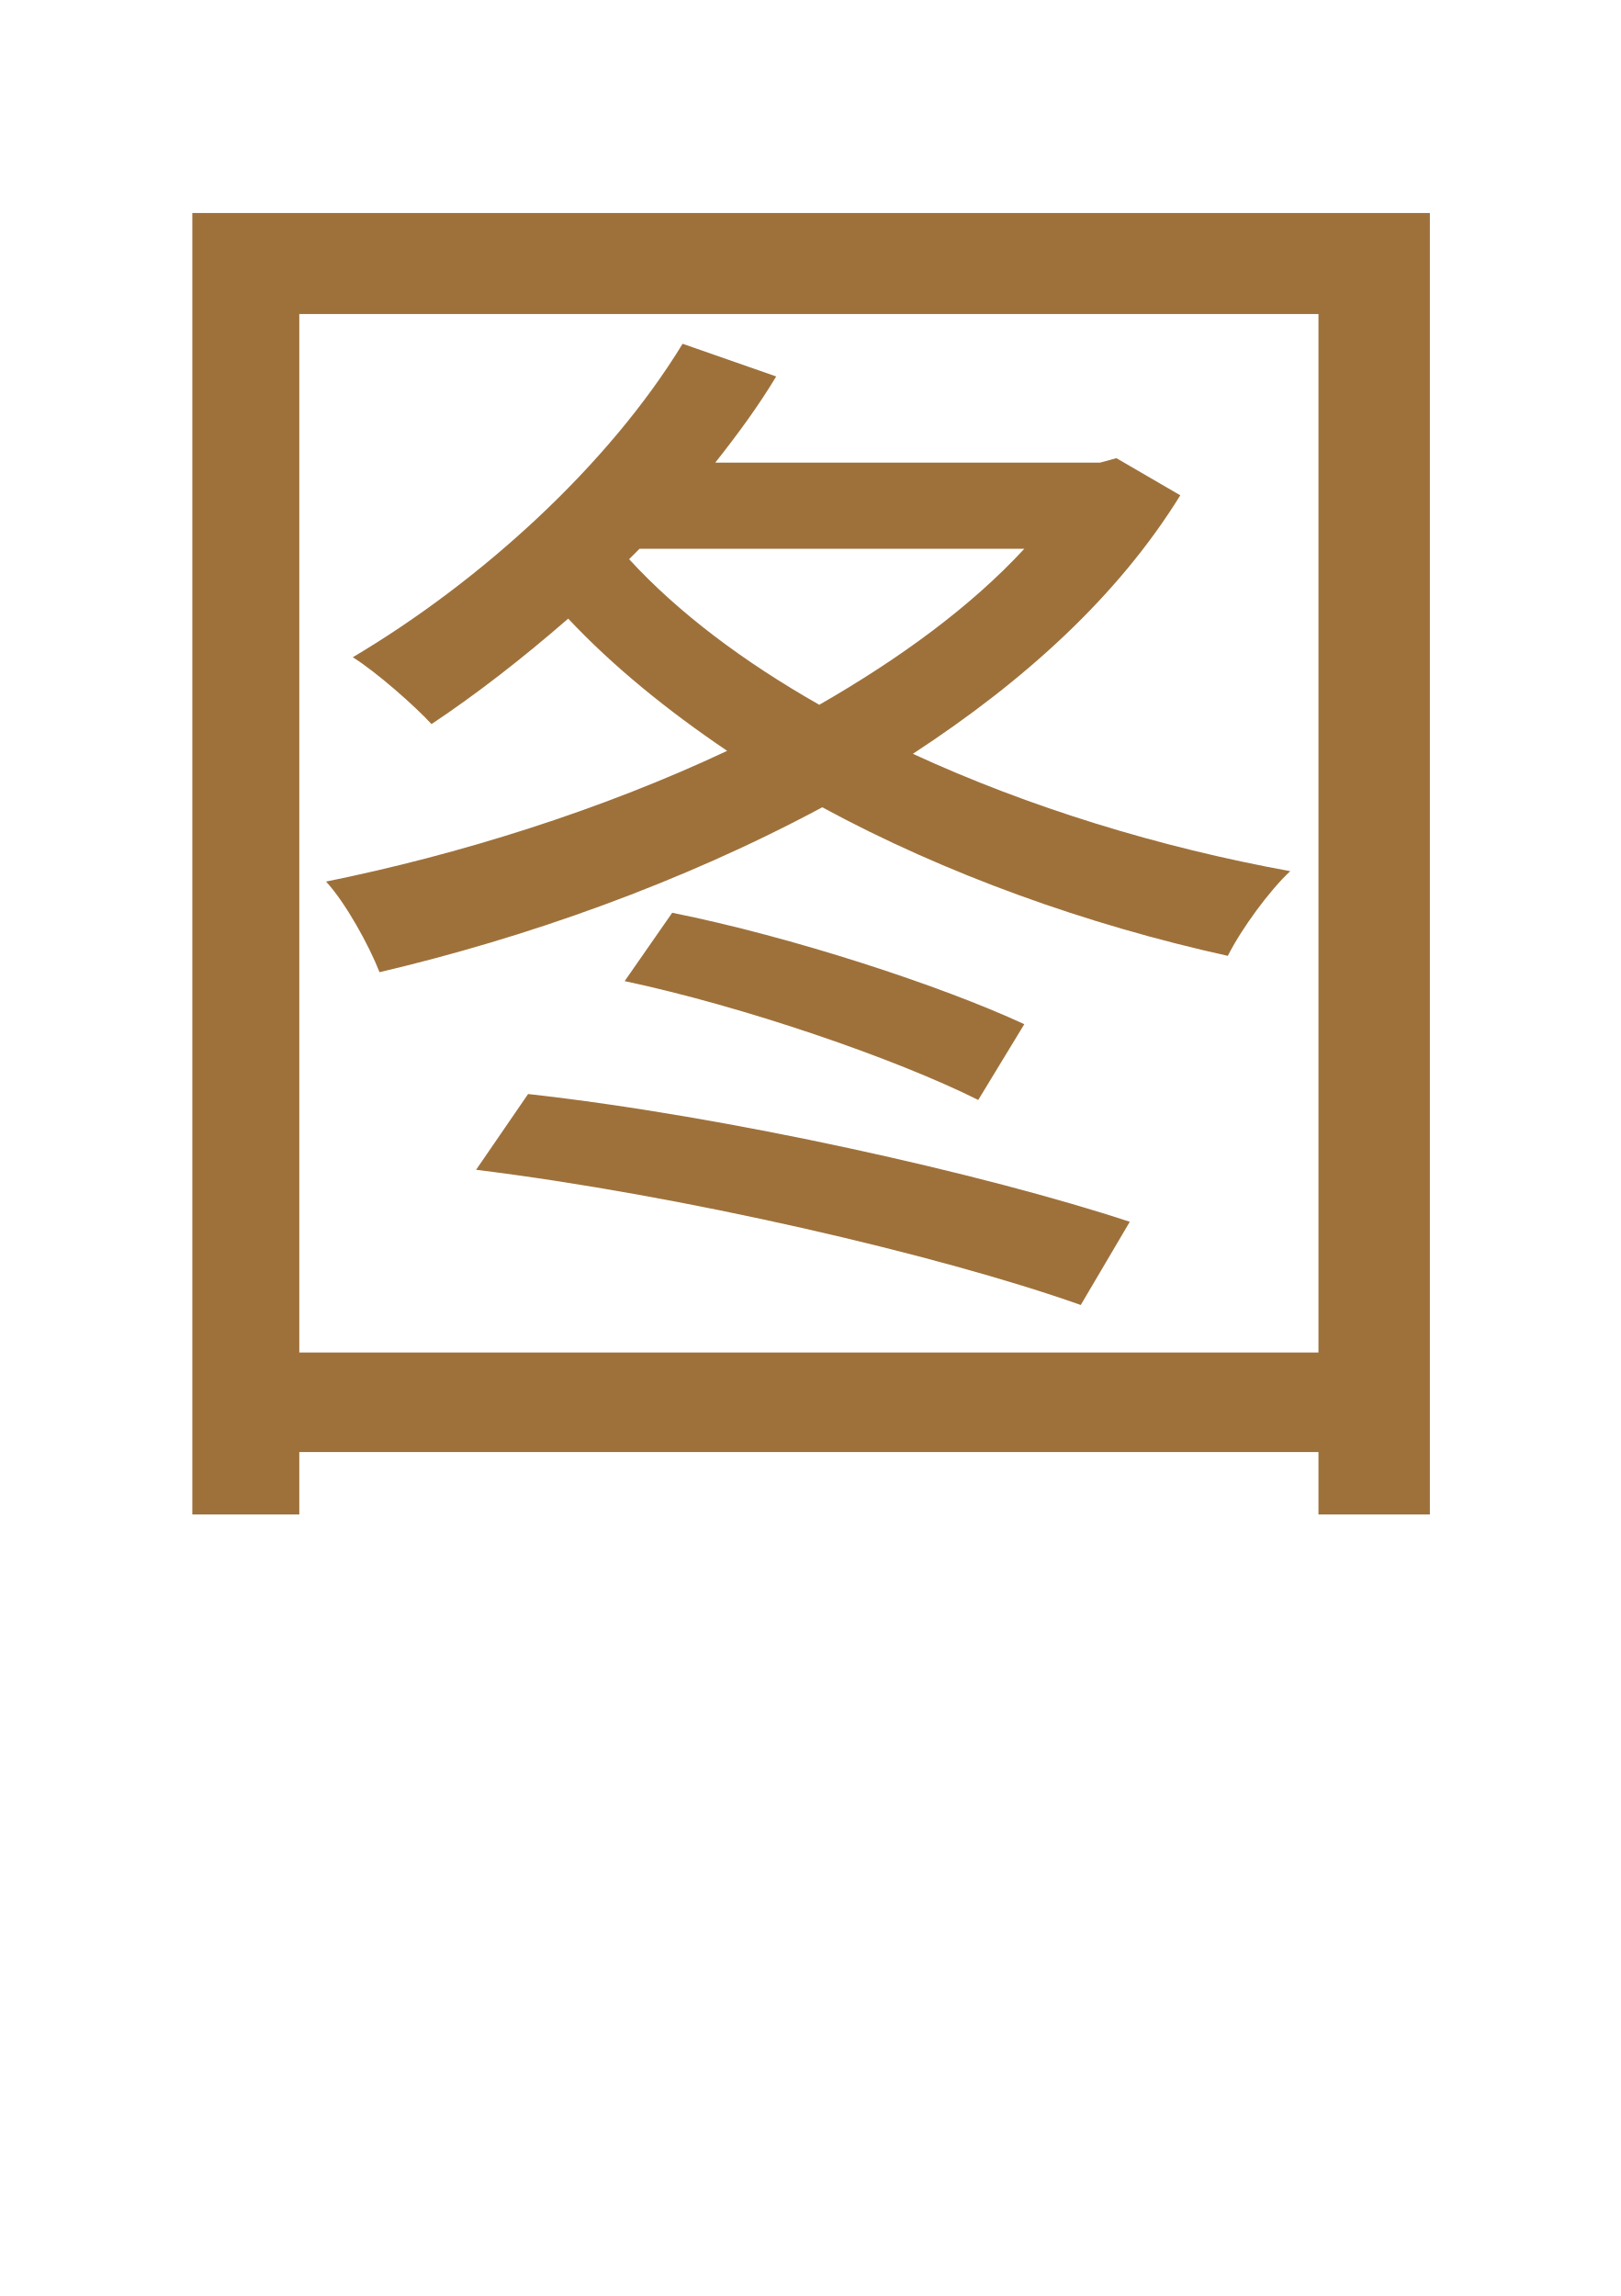
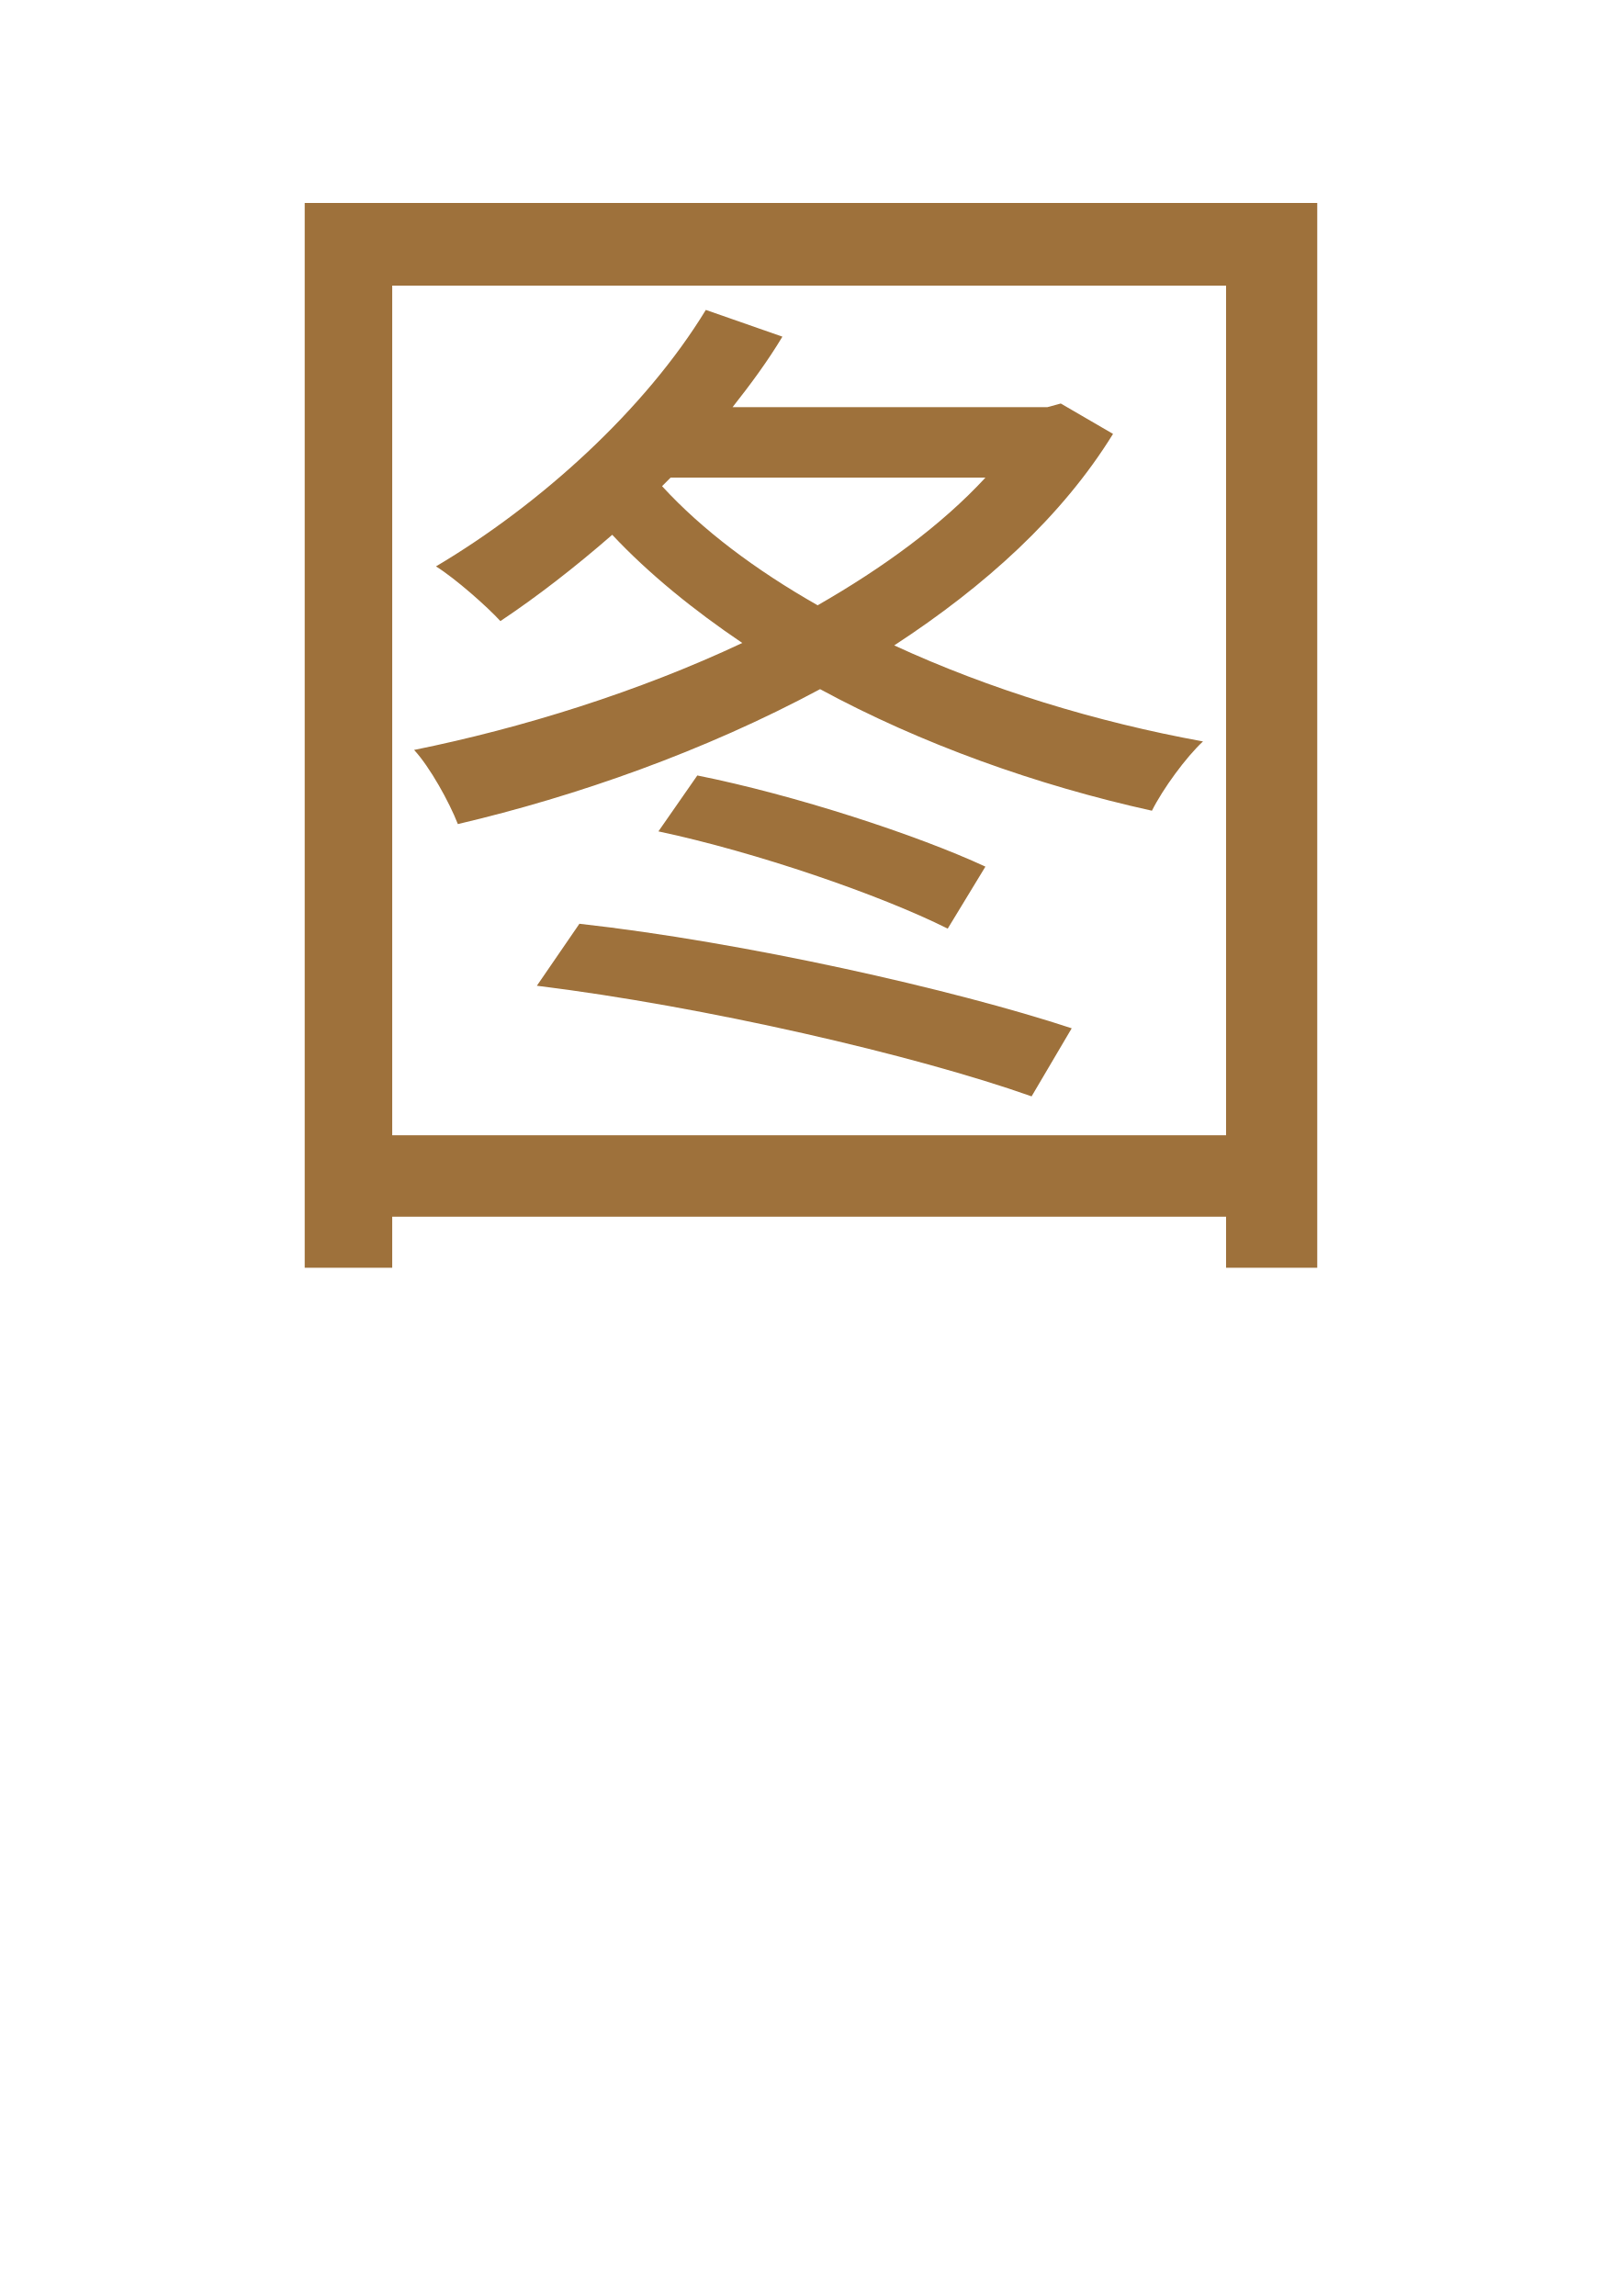
<svg xmlns="http://www.w3.org/2000/svg" width="48" height="68" viewBox="0 0 36 51" role="img" aria-label="图">
-   <path fill="#9e713b" transform="translate(1.5 31) scale(.033 -.033)" d="M375 279C455 262 557 227 613 199L644 250C588 276 487 309 407 325ZM275 152C413 135 586 95 682 61L715 117C618 149 445 188 310 203ZM84 796V-80H156V-38H842V-80H917V796ZM156 29V728H842V29ZM414 708C364 626 278 548 192 497C208 487 234 464 245 452C275 472 306 496 337 523C367 491 404 461 444 434C359 394 263 364 174 346C187 332 203 303 210 285C308 308 413 345 508 396C591 351 686 317 781 296C790 314 809 340 823 353C735 369 647 396 569 432C644 481 707 538 749 606L706 631L695 628H436C451 647 465 666 477 686ZM378 563 385 570H644C608 531 560 496 506 465C455 494 411 527 378 563Z" />
+   <path fill="#9e713b" transform="translate(4.5 26) scale(.027 -.027)" d="M375 279C455 262 557 227 613 199L644 250C588 276 487 309 407 325ZM275 152C413 135 586 95 682 61L715 117C618 149 445 188 310 203ZM84 796V-80H156V-38H842V-80H917V796ZM156 29V728H842V29ZM414 708C364 626 278 548 192 497C208 487 234 464 245 452C275 472 306 496 337 523C367 491 404 461 444 434C359 394 263 364 174 346C187 332 203 303 210 285C308 308 413 345 508 396C591 351 686 317 781 296C790 314 809 340 823 353C735 369 647 396 569 432C644 481 707 538 749 606L706 631L695 628H436C451 647 465 666 477 686ZM378 563 385 570H644C608 531 560 496 506 465C455 494 411 527 378 563Z" />
</svg>
